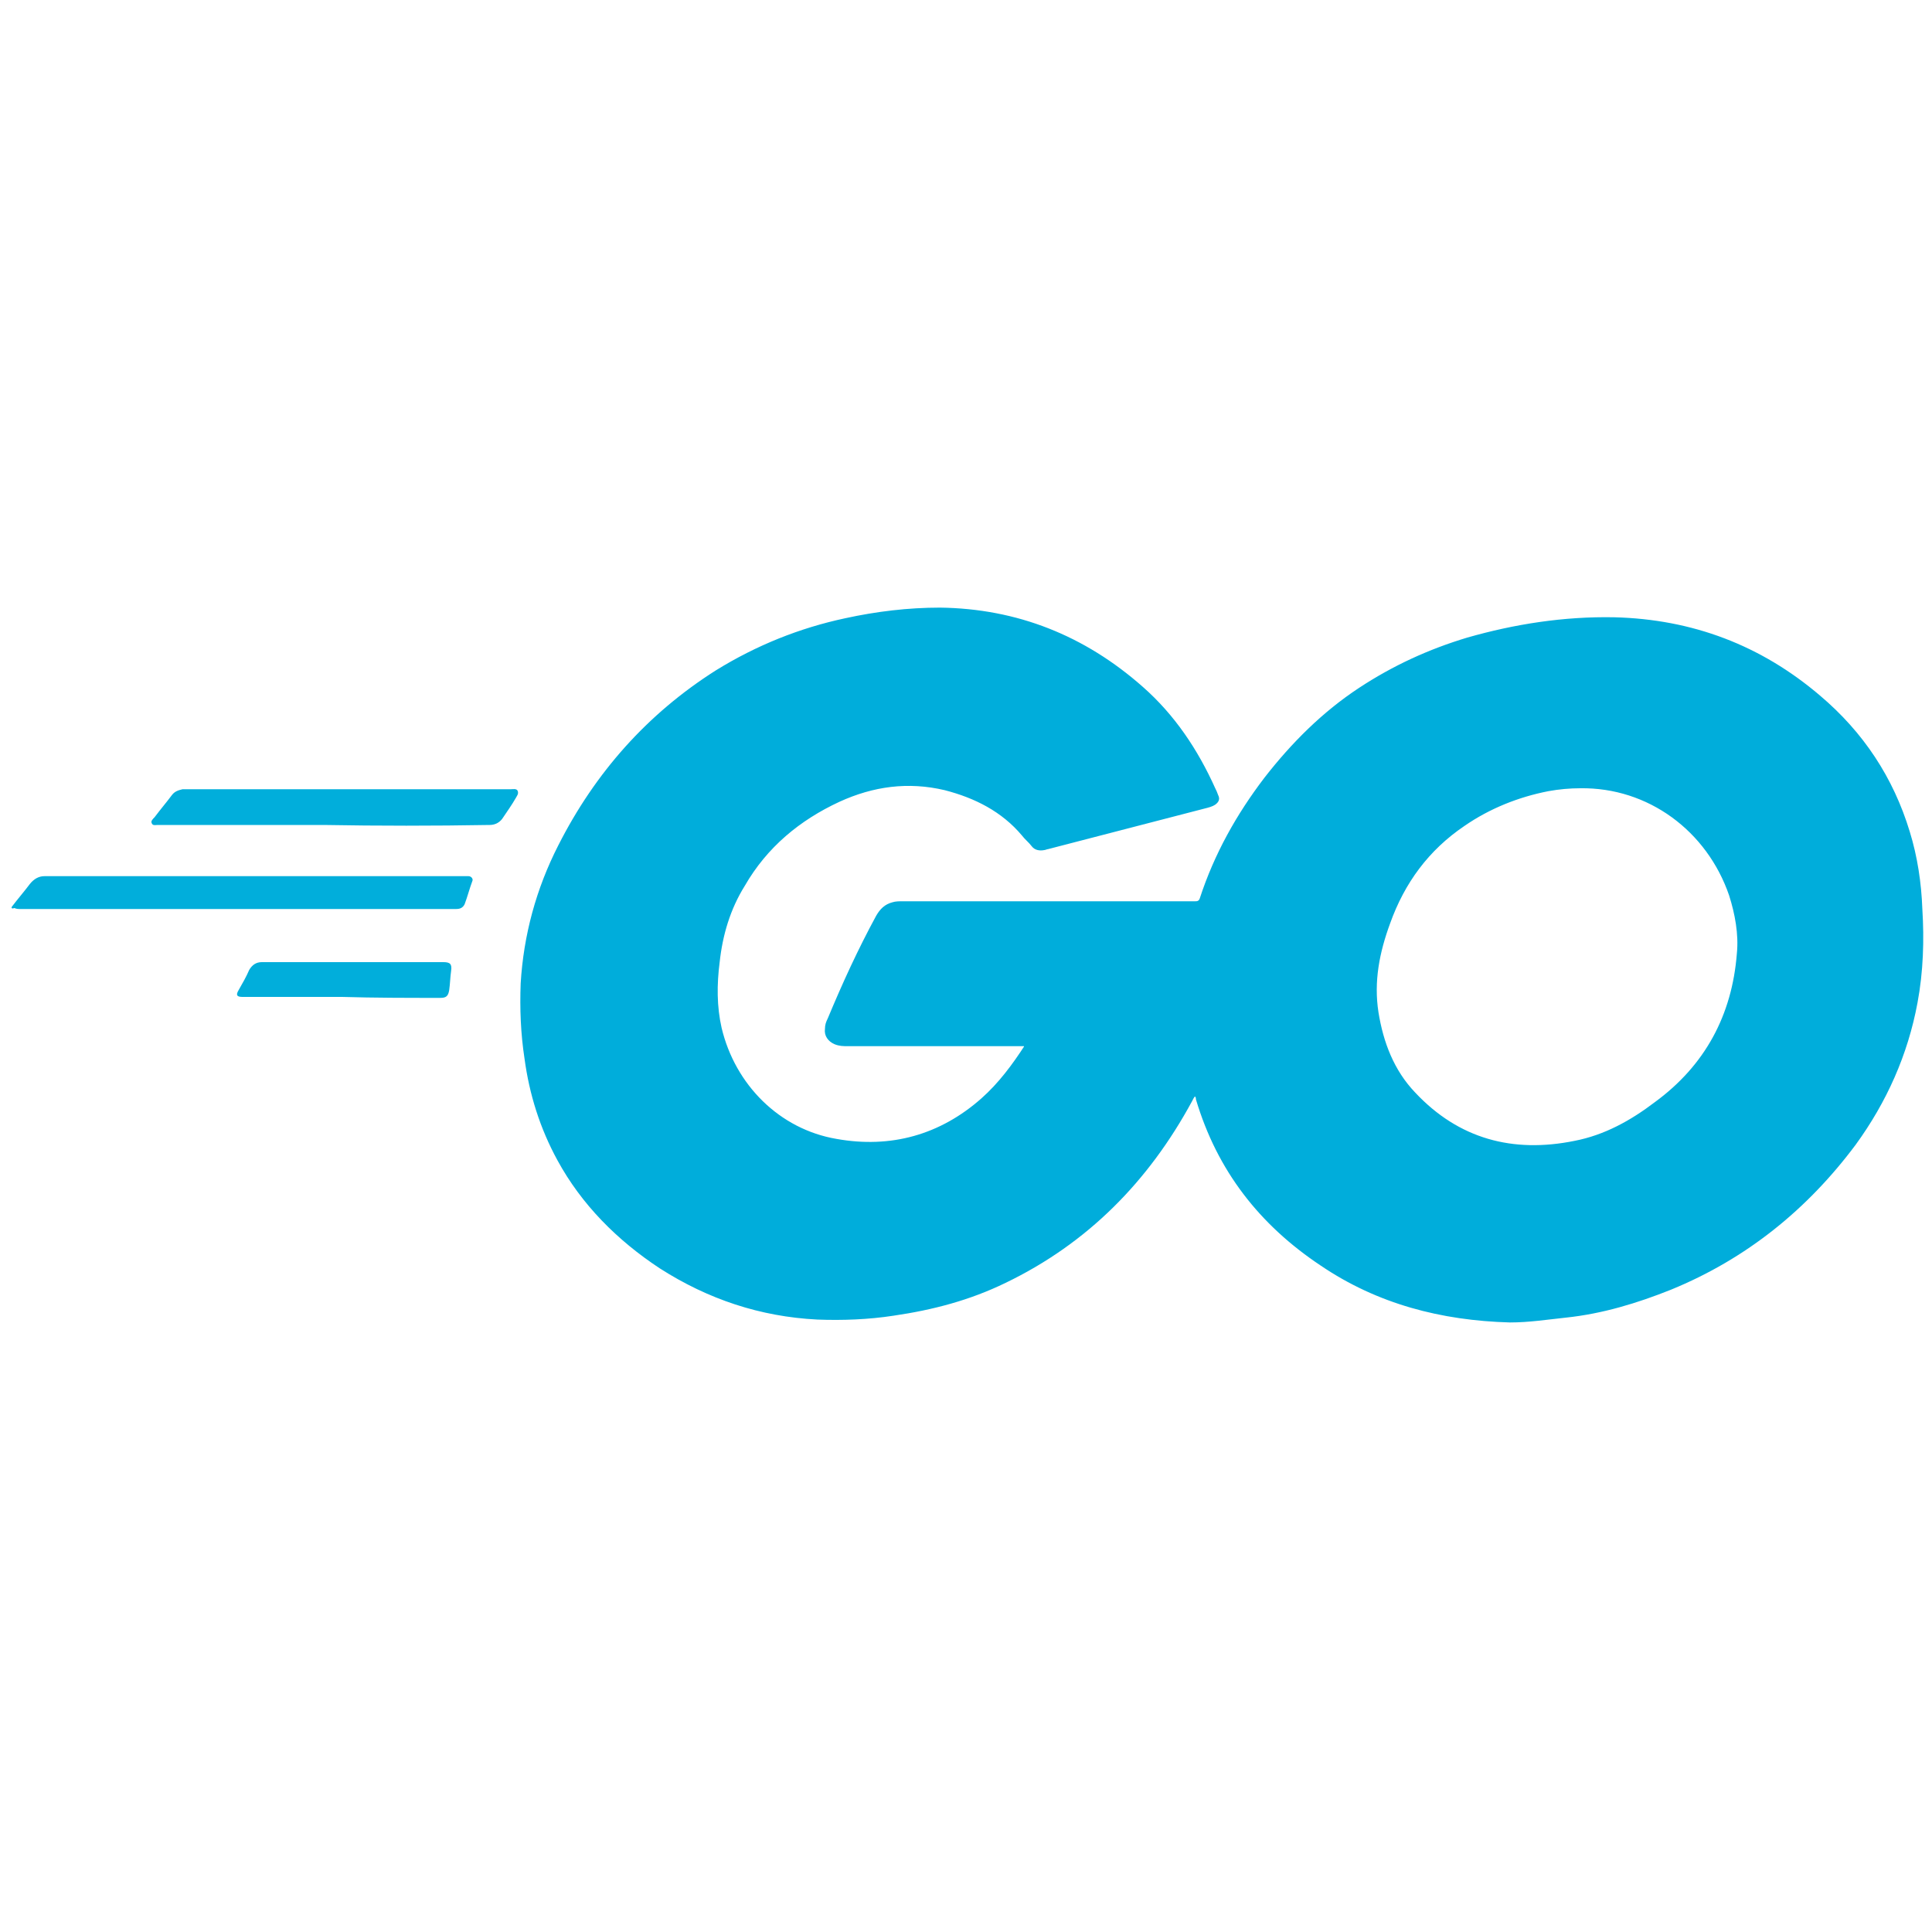
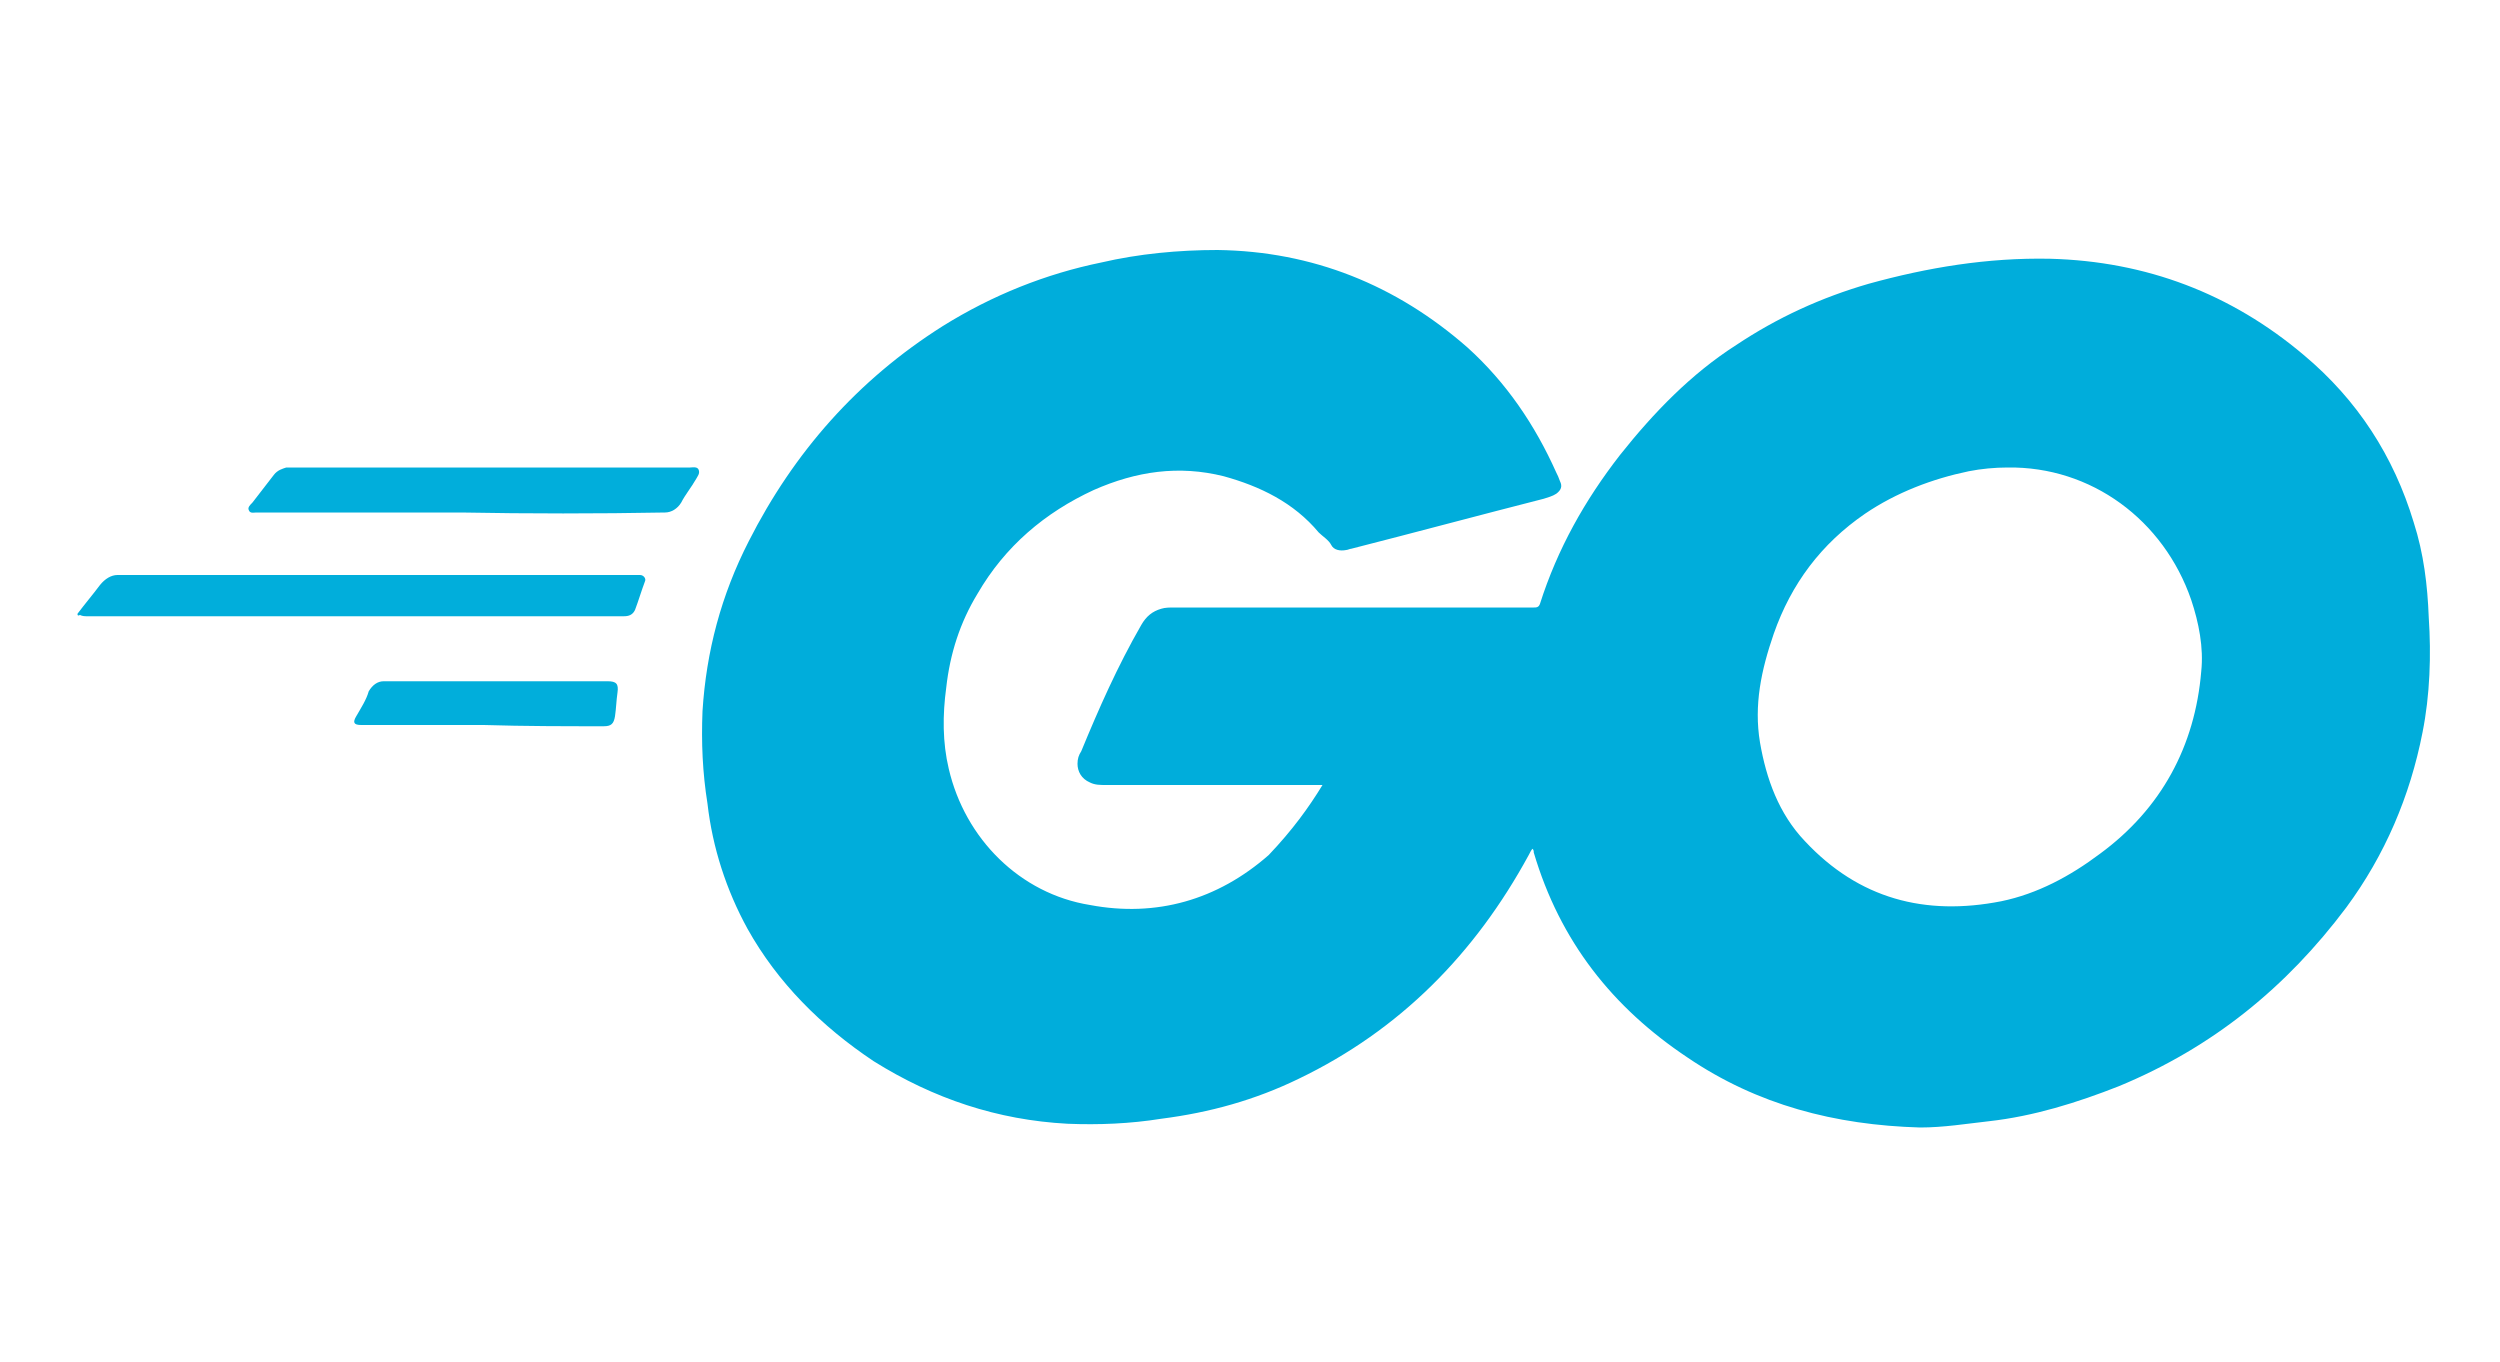
- <svg xmlns="http://www.w3.org/2000/svg" version="1.1" id="Layer_1" x="0px" y="0px" viewBox="0 0 200 200" style="enable-background:new 0 0 200 200;" xml:space="preserve">
+ <svg xmlns="http://www.w3.org/2000/svg" version="1.1" id="Layer_1" x="0px" y="0px" viewBox="0 0 200 108.9" style="enable-background:new 0 0 200 108.9;" xml:space="preserve">
  <style type="text/css">
	.st0{fill:#01AEDB;}
	.st1{fill:#00ADDB;}
</style>
  <g id="KIej5O.tif">
    <g>
-       <path class="st0" d="M1.2,93.9c0.6-0.8,1.3-1.6,1.9-2.4c0.4-0.5,0.9-0.8,1.5-0.8c7.6,0,15.2,0,22.8,0c6.9,0,13.7,0,20.6,0    c0.2,0,0.3,0,0.5,0c0.3,0,0.5,0.3,0.4,0.5c-0.3,0.8-0.5,1.6-0.8,2.4c-0.2,0.4-0.5,0.5-0.9,0.5c-0.9,0-1.8,0-2.7,0    c-9.5,0-19,0-28.5,0c-4.6,0-9.3,0-13.9,0c-0.2,0-0.4,0-0.6-0.1C1.2,94.1,1.2,94,1.2,93.9z" />
-       <path class="st1" d="M106,108.3c-0.2,0-0.3,0-0.5,0c-5.9,0-11.8,0-17.7,0c-0.5,0-0.9,0-1.4-0.2c-0.7-0.3-1.1-0.9-1-1.6    c0-0.4,0.1-0.7,0.3-1.1c1.5-3.6,3.1-7.1,5-10.6c0.4-0.7,0.9-1.2,1.7-1.4c0.3-0.1,0.7-0.1,1-0.1c10.1,0,20.2,0,30.3,0    c0.2,0,0.4,0,0.5-0.3c1.5-4.6,3.8-8.7,6.7-12.5c2.8-3.6,6-6.8,9.8-9.3c3.5-2.3,7.2-4,11.2-5.2c4.9-1.4,10-2.2,15.2-2.1    c8.1,0.2,15.2,2.9,21.3,8.1c4.5,3.8,7.6,8.5,9.3,14.1c0.8,2.6,1.2,5.3,1.3,8c0.2,3.2,0.1,6.5-0.5,9.7c-1,5.4-3.2,10.3-6.4,14.7    c-5,6.7-11.3,11.8-19.1,15c-3.5,1.4-7.1,2.5-10.9,2.9c-1.9,0.2-3.8,0.5-5.8,0.5c-7.1-0.2-13.7-1.9-19.6-5.9    c-6.3-4.2-10.7-9.8-12.9-17.2c0-0.1,0-0.2-0.1-0.3c-0.1,0.1-0.2,0.3-0.3,0.5c-4.5,8.3-10.8,14.7-19.3,18.8    c-3.7,1.8-7.5,2.8-11.6,3.4c-2.6,0.4-5.3,0.5-7.9,0.4c-5.9-0.3-11.3-2.1-16.3-5.3c-4.4-2.9-8.1-6.6-10.6-11.2    c-1.8-3.3-2.9-6.8-3.4-10.5c-0.4-2.6-0.5-5.2-0.4-7.8c0.3-5,1.6-9.8,3.9-14.3c3.8-7.5,9.2-13.6,16.3-18.1    c4.2-2.6,8.7-4.4,13.4-5.4c3.2-0.7,6.5-1.1,9.8-1.1c8,0.1,15,2.9,21,8.2c3.3,2.9,5.7,6.5,7.5,10.5c0.1,0.2,0.2,0.4,0.3,0.7    c0.2,0.4,0.1,0.7-0.3,1c-0.3,0.2-0.7,0.3-1.1,0.4c-5.4,1.4-10.8,2.8-16.2,4.2c-0.1,0-0.3,0.1-0.4,0.1c-0.5,0.1-1,0-1.3-0.4    c-0.3-0.4-0.7-0.7-1-1.1c-2.1-2.5-4.9-3.9-8-4.7c-3.8-0.9-7.4-0.4-10.9,1.2c-4.1,1.9-7.5,4.7-9.8,8.7c-1.5,2.4-2.3,5.1-2.6,7.9    c-0.3,2.3-0.3,4.6,0.2,6.8c1.4,5.9,6,10.5,11.9,11.5c5.6,1,10.7-0.4,15-4.2c1.8-1.6,3.2-3.5,4.5-5.5    C106,108.4,106,108.4,106,108.3z M163.6,81.6c-1.1,0-2.2,0.1-3.3,0.3c-3.1,0.6-6.1,1.8-8.7,3.6c-3.7,2.5-6.2,5.9-7.7,10.1    c-1.1,3-1.7,6-1.2,9.2c0.5,3.1,1.6,6,3.8,8.3c4.5,4.8,10.1,6.3,16.5,5c3.1-0.6,5.8-2.1,8.3-4c5.2-3.8,8-9,8.5-15.4    c0.2-2-0.2-4.1-0.8-6C176.7,86,170.6,81.5,163.6,81.6z" />
-       <path class="st0" d="M33.5,85.4c-5.7,0-11.5,0-17.2,0c-0.2,0-0.5,0.1-0.6-0.2c-0.1-0.2,0.1-0.4,0.3-0.6c0.6-0.8,1.2-1.5,1.8-2.3    c0.3-0.4,0.7-0.5,1.1-0.6c0.1,0,0.2,0,0.3,0c11.2,0,22.5,0,33.7,0c0.2,0,0.6-0.1,0.7,0.2c0.1,0.3-0.1,0.5-0.2,0.7    c-0.4,0.7-0.9,1.4-1.3,2c-0.3,0.5-0.8,0.8-1.4,0.8C44.9,85.5,39.2,85.5,33.5,85.4C33.5,85.5,33.5,85.5,33.5,85.4z" />
-       <path class="st0" d="M35.4,103.2c-3.4,0-6.8,0-10.3,0c-0.6,0-0.7-0.2-0.4-0.7c0.4-0.7,0.8-1.4,1.1-2.1c0.3-0.5,0.7-0.8,1.3-0.8    c6.3,0,12.5,0,18.8,0c0.7,0,0.9,0.2,0.8,0.9c-0.1,0.7-0.1,1.3-0.2,2c-0.1,0.6-0.3,0.8-0.9,0.8C42.2,103.3,38.8,103.3,35.4,103.2    C35.4,103.2,35.4,103.2,35.4,103.2z" />
+       <path class="st0" d="M6.2,49.1c0.6-0.8,1.2-1.5,1.8-2.3c0.4-0.5,0.9-0.8,1.4-0.8c7.2,0,14.5,0,21.7,0c6.6,0,13,0,19.6,0    c0.2,0,0.3,0,0.5,0c0.3,0,0.5,0.3,0.4,0.5c-0.3,0.8-0.5,1.5-0.8,2.3c-0.2,0.4-0.5,0.5-0.9,0.5c-0.9,0-1.7,0-2.6,0    c-9,0-18.1,0-27.1,0c-4.4,0-8.8,0-13.2,0c-0.2,0-0.4,0-0.6-0.1C6.2,49.3,6.2,49.2,6.2,49.1z" />
+       <path class="st1" d="M105.8,62.8c-0.2,0-0.3,0-0.5,0c-5.6,0-11.2,0-16.8,0c-0.5,0-0.9,0-1.3-0.2c-0.7-0.3-1-0.9-1-1.5    c0-0.4,0.1-0.7,0.3-1c1.4-3.4,2.9-6.8,4.8-10.1c0.4-0.7,0.9-1.1,1.6-1.3c0.3-0.1,0.7-0.1,1-0.1c9.6,0,19.2,0,28.8,0    c0.2,0,0.4,0,0.5-0.3c1.4-4.4,3.6-8.3,6.4-11.9c2.7-3.4,5.7-6.5,9.3-8.8c3.3-2.2,6.8-3.8,10.6-4.9c4.7-1.3,9.5-2.1,14.5-2    c7.7,0.2,14.5,2.8,20.3,7.7c4.3,3.6,7.2,8.1,8.8,13.4c0.8,2.5,1.1,5,1.2,7.6c0.2,3,0.1,6.2-0.5,9.2c-1,5.1-3,9.8-6.1,14    c-4.8,6.4-10.7,11.2-18.2,14.3c-3.3,1.3-6.8,2.4-10.4,2.8c-1.8,0.2-3.6,0.5-5.5,0.5c-6.8-0.2-13-1.8-18.6-5.6    c-6-4-10.2-9.3-12.3-16.4c0-0.1,0-0.2-0.1-0.3c-0.1,0.1-0.2,0.3-0.3,0.5c-4.3,7.9-10.3,14-18.4,17.9c-3.5,1.7-7.1,2.7-11,3.2    c-2.5,0.4-5,0.5-7.5,0.4c-5.6-0.3-10.7-2-15.5-5c-4.2-2.8-7.7-6.3-10.1-10.6c-1.7-3.1-2.8-6.5-3.2-10c-0.4-2.5-0.5-4.9-0.4-7.4    c0.3-4.8,1.5-9.3,3.7-13.6c3.6-7.1,8.7-12.9,15.5-17.2c4-2.5,8.3-4.2,12.7-5.1c3-0.7,6.2-1,9.3-1c7.6,0.1,14.3,2.8,20,7.8    c3.1,2.8,5.4,6.2,7.1,10c0.1,0.2,0.2,0.4,0.3,0.7c0.2,0.4,0.1,0.7-0.3,1c-0.3,0.2-0.7,0.3-1,0.4c-5.1,1.3-10.3,2.7-15.4,4    c-0.1,0-0.3,0.1-0.4,0.1c-0.5,0.1-1,0-1.2-0.4s-0.7-0.7-1-1c-2-2.4-4.7-3.7-7.6-4.5c-3.6-0.9-7-0.4-10.4,1.1    c-3.9,1.8-7.1,4.5-9.3,8.3c-1.4,2.3-2.2,4.8-2.5,7.5c-0.3,2.2-0.3,4.4,0.2,6.5c1.3,5.6,5.7,10,11.3,10.9c5.3,1,10.2-0.4,14.3-4    C103.4,66.4,104.7,64.6,105.8,62.8C105.8,62.9,105.8,62.9,105.8,62.8z M160.6,37.4c-1,0-2.1,0.1-3.1,0.3c-2.9,0.6-5.8,1.7-8.3,3.4    c-3.5,2.4-5.9,5.6-7.3,9.6c-1,2.9-1.6,5.7-1.1,8.7c0.5,2.9,1.5,5.7,3.6,7.9c4.3,4.6,9.6,6,15.7,4.8c2.9-0.6,5.5-2,7.9-3.8    c4.9-3.6,7.6-8.6,8.1-14.6c0.2-1.9-0.2-3.9-0.8-5.7C173.1,41.6,167.3,37.3,160.6,37.4z" />
+       <path class="st0" d="M36.9,41c-5.4,0-10.9,0-16.4,0c-0.2,0-0.5,0.1-0.6-0.2c-0.1-0.2,0.1-0.4,0.3-0.6c0.6-0.8,1.1-1.4,1.7-2.2    c0.3-0.4,0.7-0.5,1-0.6c0.1,0,0.2,0,0.3,0c10.6,0,21.4,0,32,0c0.2,0,0.6-0.1,0.7,0.2c0.1,0.3-0.1,0.5-0.2,0.7    c-0.4,0.7-0.9,1.3-1.2,1.9c-0.3,0.5-0.8,0.8-1.3,0.8C47.8,41.1,42.3,41.1,36.9,41C36.9,41.1,36.9,41.1,36.9,41z" />
+       <path class="st0" d="M38.7,58c-3.2,0-6.5,0-9.8,0c-0.6,0-0.7-0.2-0.4-0.7c0.4-0.7,0.8-1.3,1-2c0.3-0.5,0.7-0.8,1.2-0.8    c6,0,11.9,0,17.9,0c0.7,0,0.9,0.2,0.8,0.9c-0.1,0.7-0.1,1.2-0.2,1.9c-0.1,0.6-0.3,0.8-0.9,0.8C45.2,58.1,42,58.1,38.7,58L38.7,58z    " />
    </g>
  </g>
</svg>
